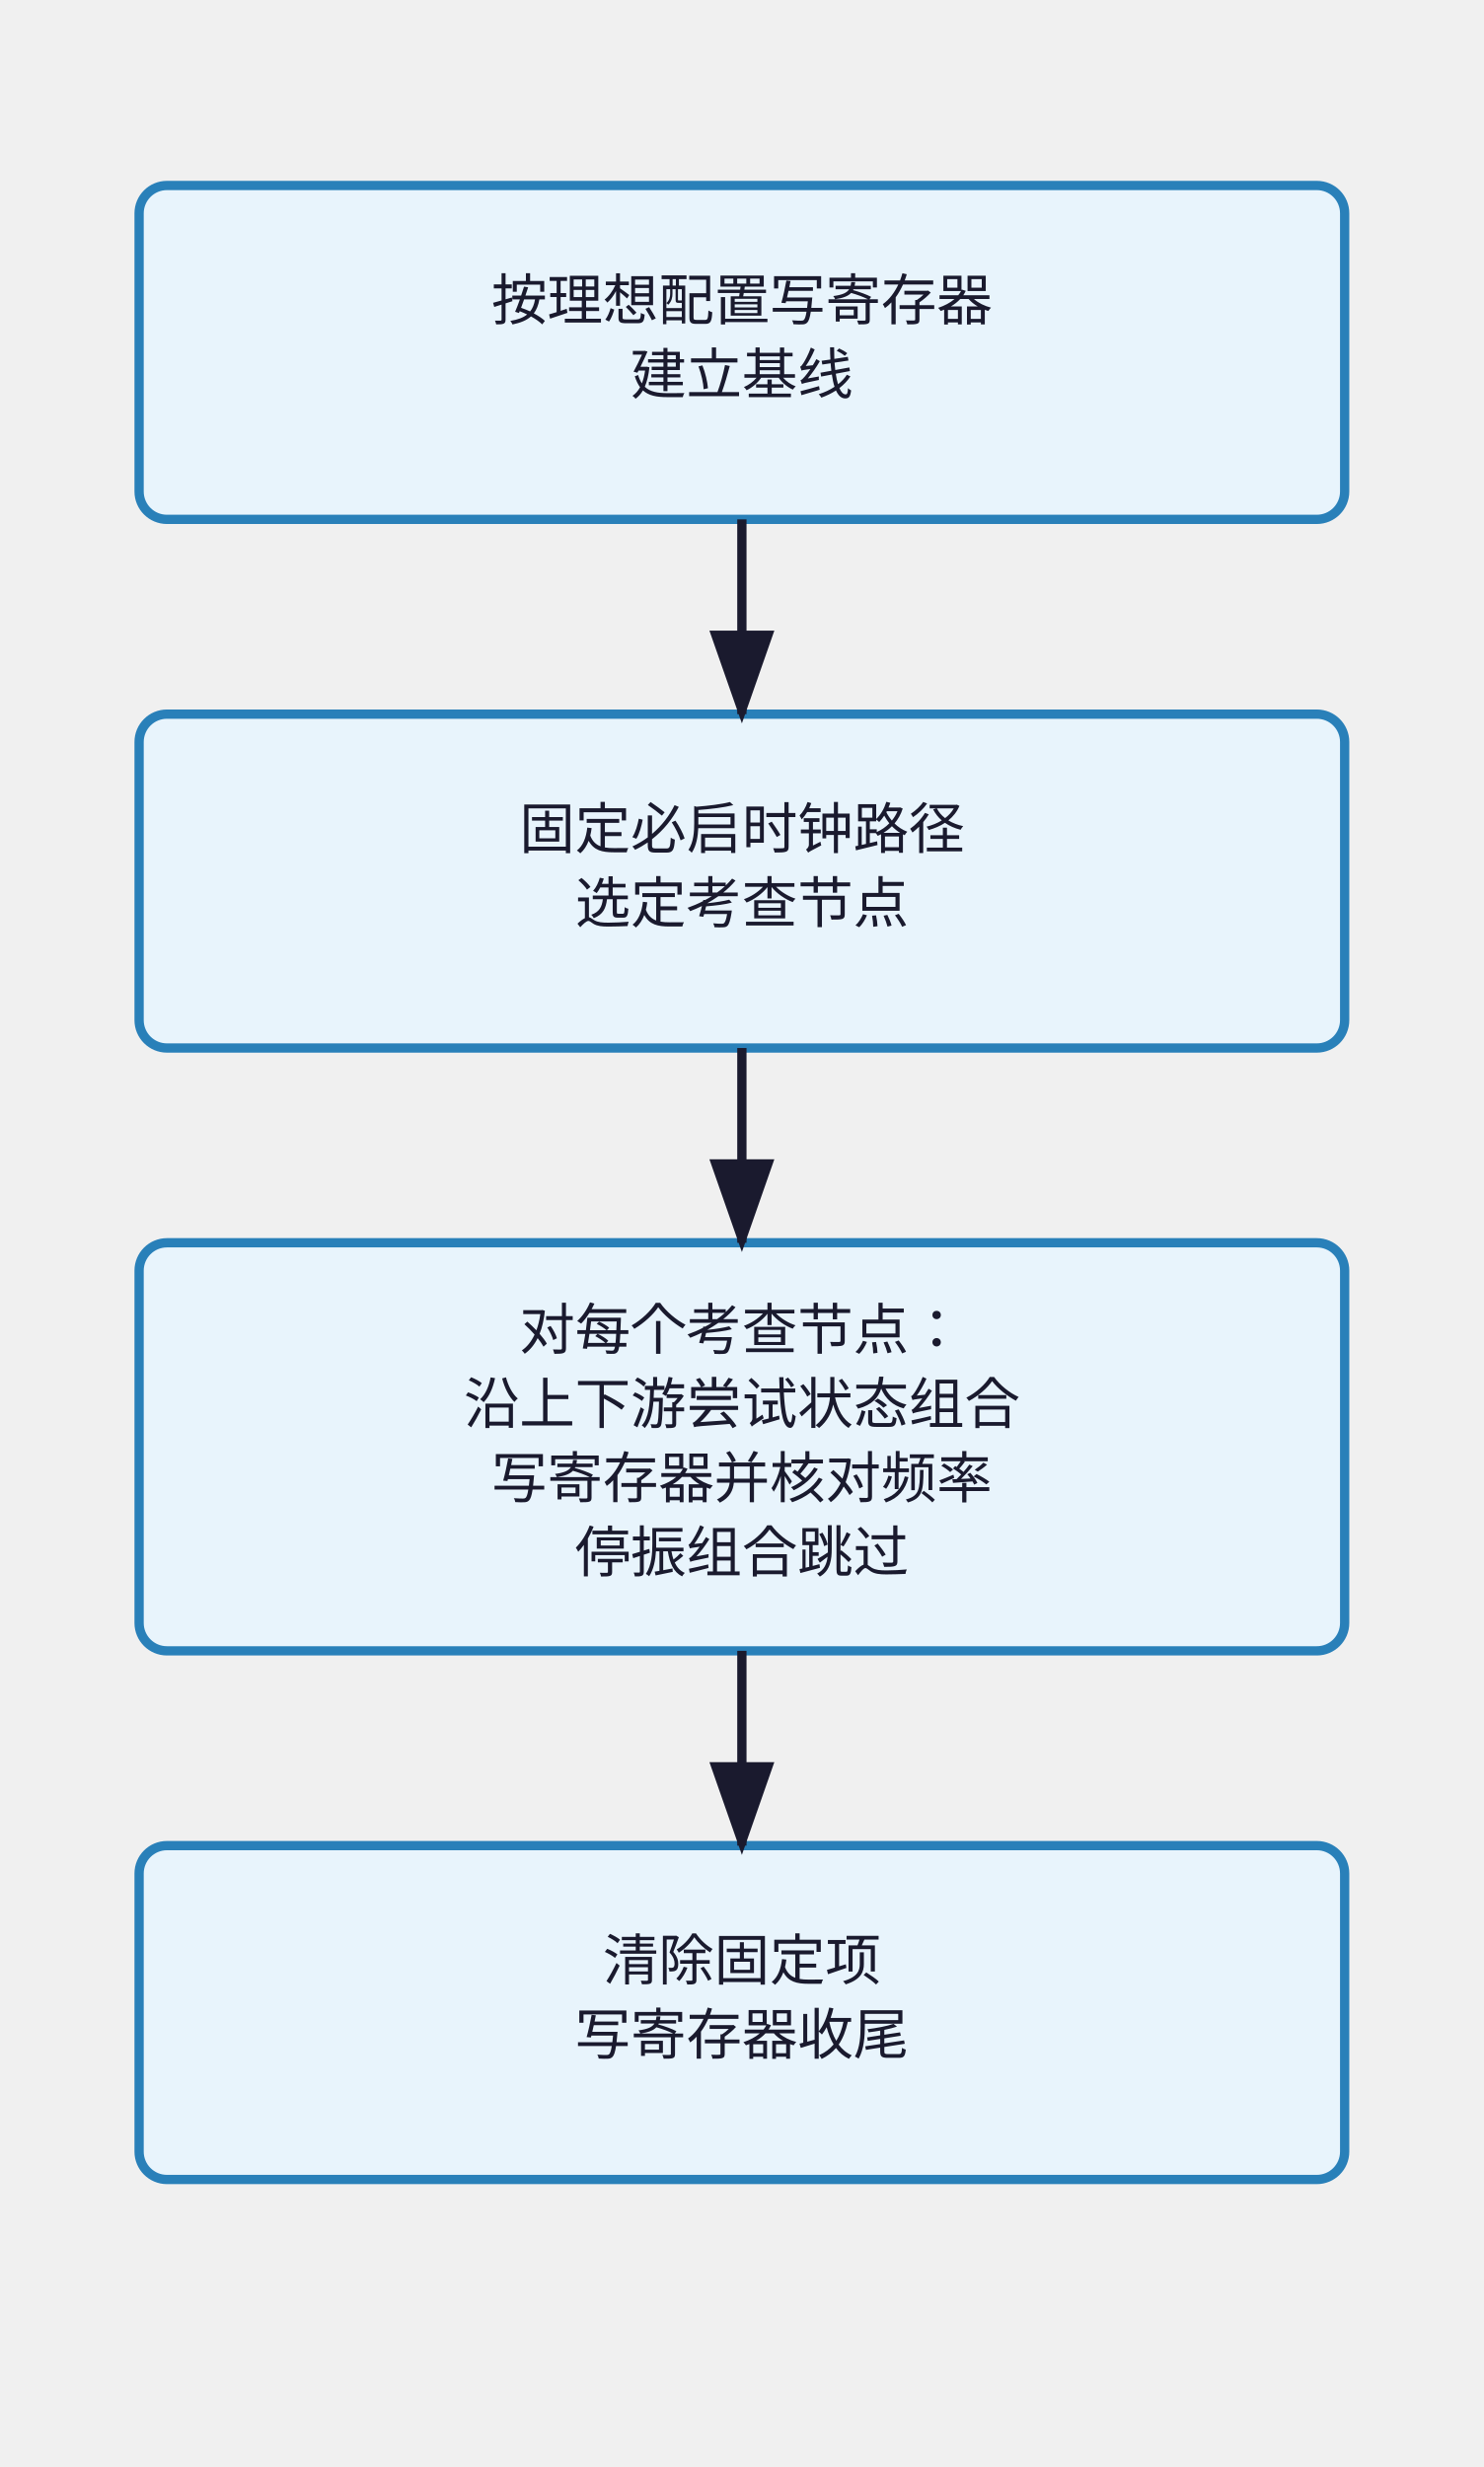
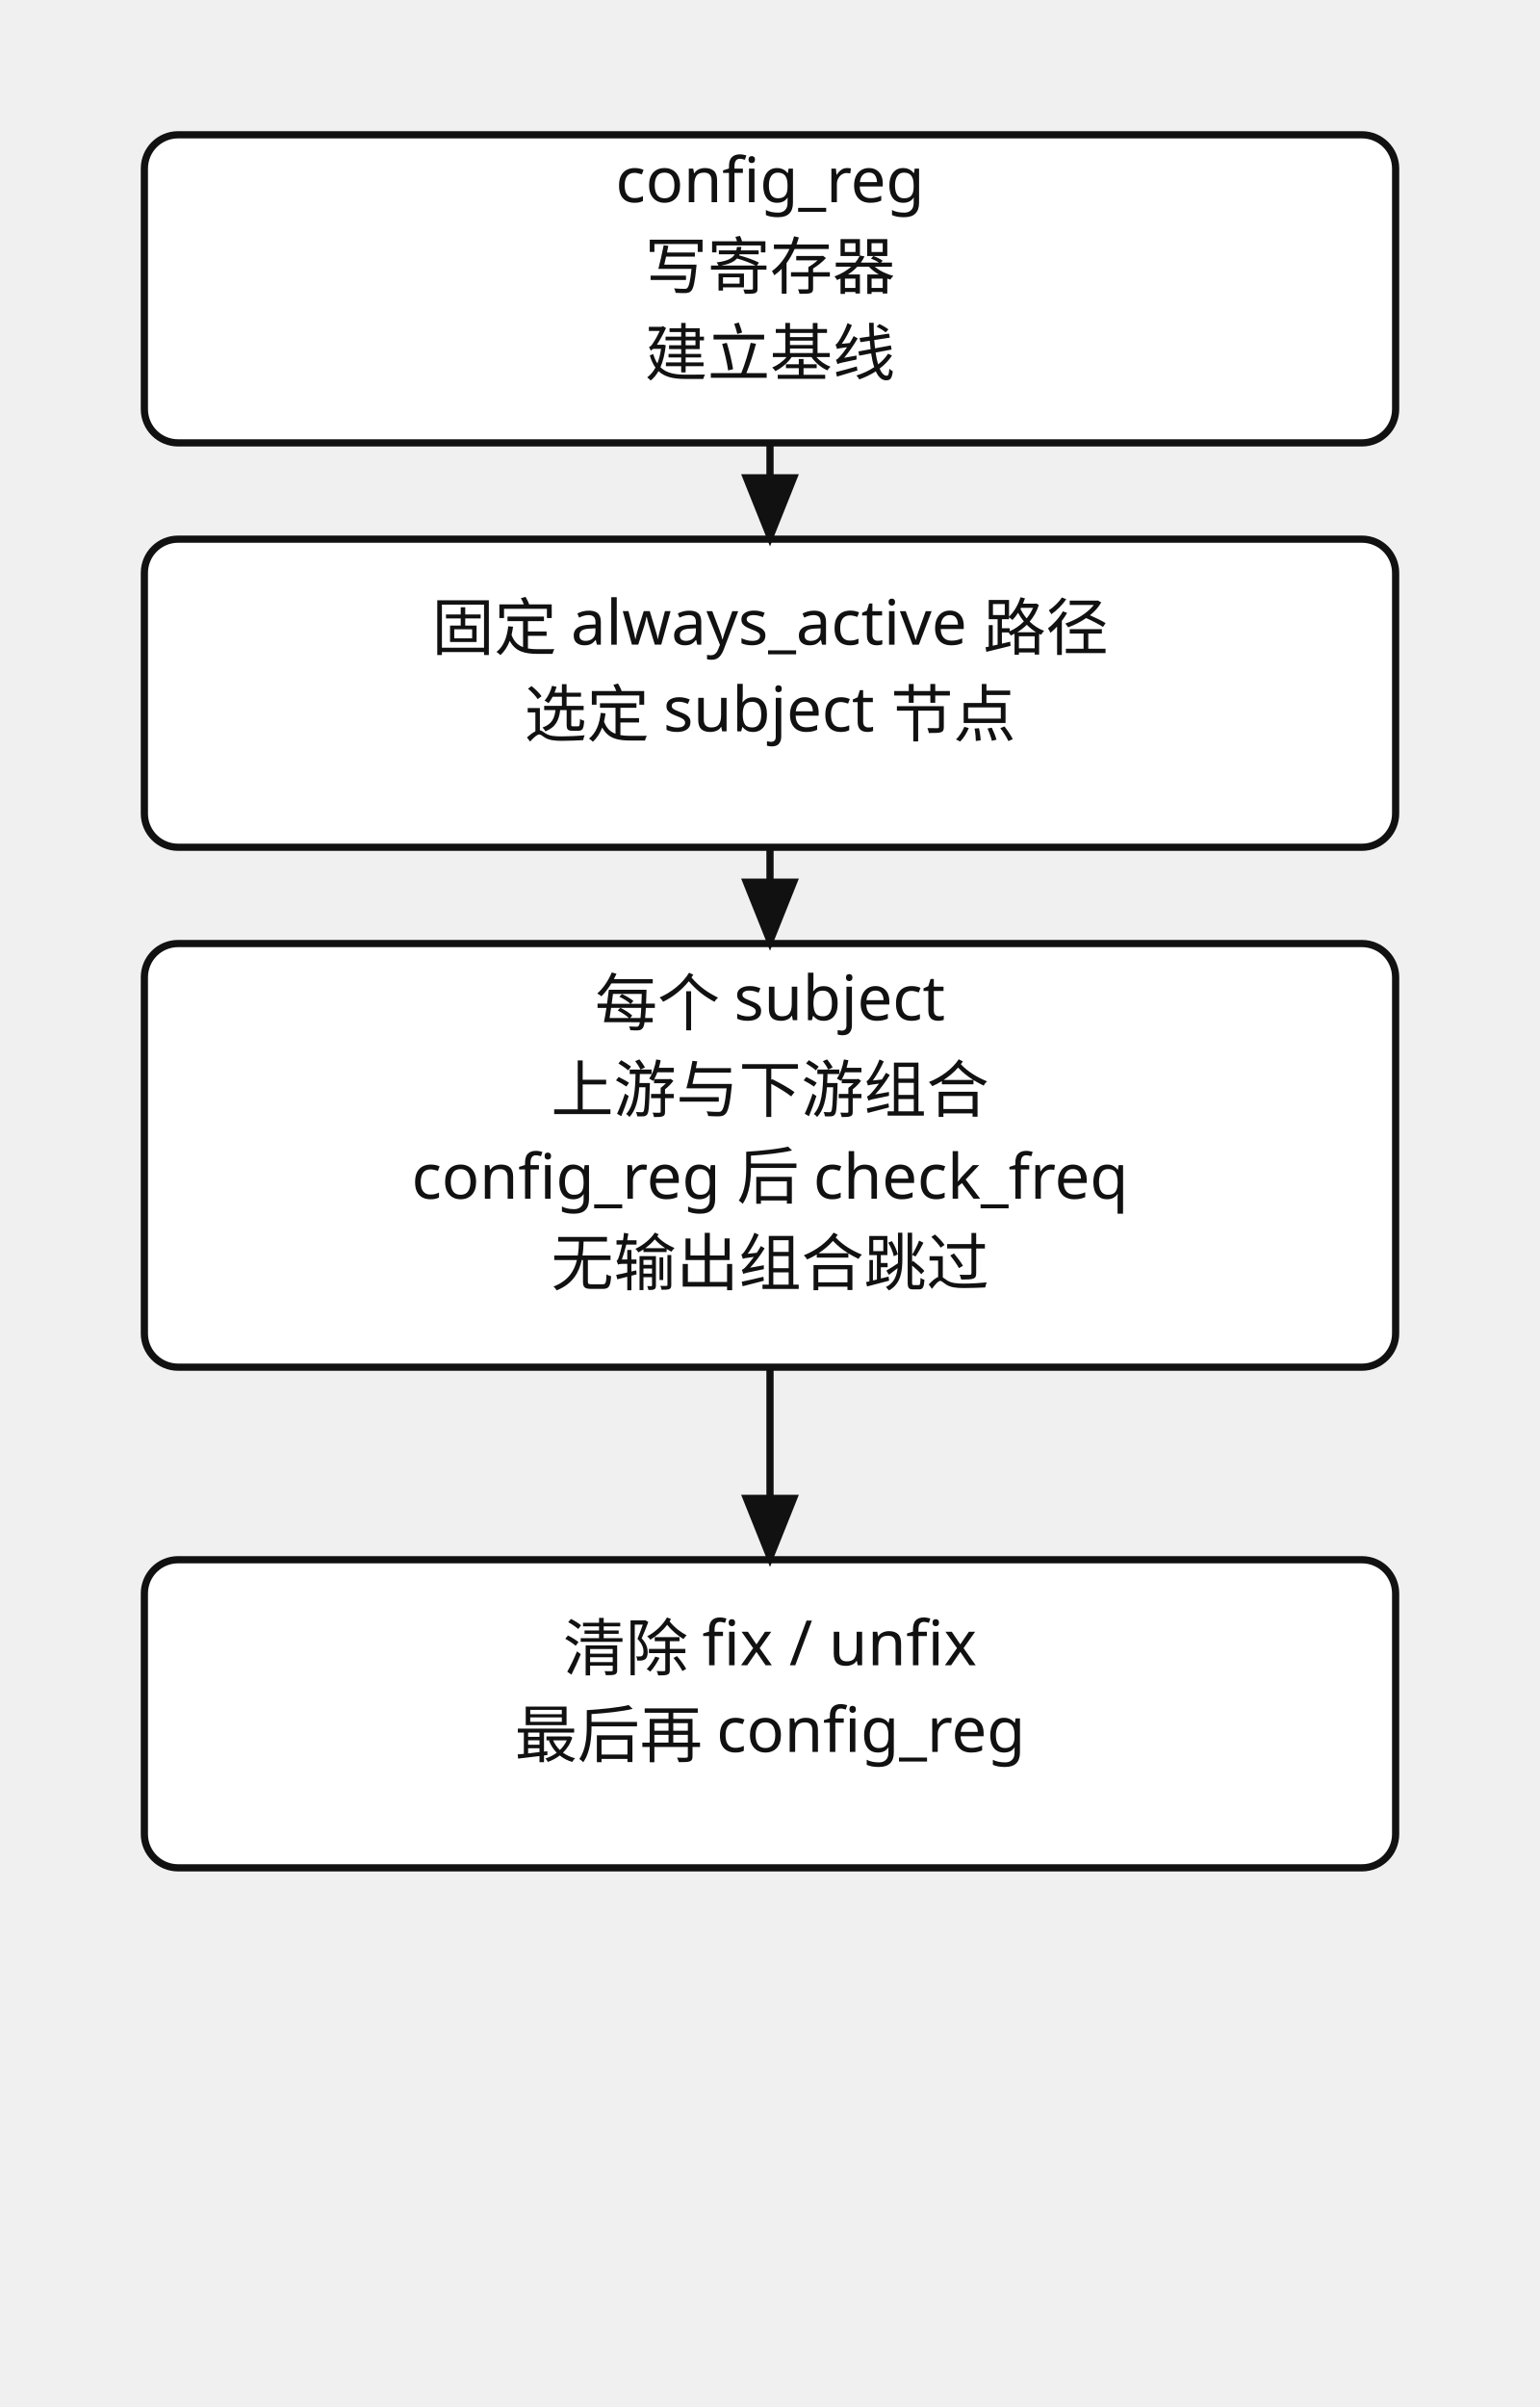
- <svg xmlns="http://www.w3.org/2000/svg" version="1.1" width="320px" height="532px" viewBox="0 0 320 532" content="&lt;mxfile host=&quot;app.diagrams.net&quot; agent=&quot;templates&quot; version=&quot;24.0.0&quot;&gt;&lt;diagram id=&quot;test-route-flow&quot; name=&quot;Page-1&quot;&gt;&lt;mxGraphModel dx=&quot;900&quot; dy=&quot;600&quot; grid=&quot;1&quot; gridSize=&quot;10&quot; guides=&quot;1&quot; tooltips=&quot;1&quot; connect=&quot;1&quot; arrows=&quot;1&quot; fold=&quot;1&quot; page=&quot;1&quot; pageScale=&quot;1&quot; pageWidth=&quot;827&quot; pageHeight=&quot;1169&quot; math=&quot;0&quot; shadow=&quot;0&quot; background=&quot;none&quot;&gt;&lt;root&gt;&lt;mxCell id=&quot;0&quot;/&gt;&lt;mxCell id=&quot;1&quot; parent=&quot;0&quot;/&gt;&lt;mxCell id=&quot;s0&quot; value=&quot;按理想配置写寄存器 建立基线&quot; style=&quot;rounded=1;whiteSpace=wrap;html=1;fillColor=#e8f4fc;strokeColor=#2980b9;align=center;verticalAlign=middle;fontSize=12;&quot; vertex=&quot;1&quot; parent=&quot;1&quot;&gt;&lt;mxGeometry x=&quot;30&quot; y=&quot;40&quot; width=&quot;260&quot; height=&quot;72&quot; as=&quot;geometry&quot;/&gt;&lt;/mxCell&gt; &lt;mxCell id=&quot;s1&quot; value=&quot;固定必启时钟路径 选定考查节点&quot; style=&quot;rounded=1;whiteSpace=wrap;html=1;fillColor=#e8f4fc;strokeColor=#2980b9;align=center;verticalAlign=middle;fontSize=12;&quot; vertex=&quot;1&quot; parent=&quot;1&quot;&gt;&lt;mxGeometry x=&quot;30&quot; y=&quot;154&quot; width=&quot;260&quot; height=&quot;72&quot; as=&quot;geometry&quot;/&gt;&lt;/mxCell&gt; &lt;mxCell id=&quot;e1&quot; style=&quot;edgeStyle=orthogonalEdgeStyle;rounded=0;orthogonalLoop=1;jettySize=auto;html=1;endArrow=classic;endFill=1;strokeColor=#1a1a2e;&quot; edge=&quot;1&quot; parent=&quot;1&quot; source=&quot;s0&quot; target=&quot;s1&quot;&gt;&lt;mxGeometry relative=&quot;1&quot; as=&quot;geometry&quot;/&gt;&lt;/mxCell&gt; &lt;mxCell id=&quot;s2&quot; value=&quot;对每个考查节点： 沿上下游尝试状态组合 写寄存器并核对频率 停振组合跳过&quot; style=&quot;rounded=1;whiteSpace=wrap;html=1;fillColor=#e8f4fc;strokeColor=#2980b9;align=center;verticalAlign=middle;fontSize=12;&quot; vertex=&quot;1&quot; parent=&quot;1&quot;&gt;&lt;mxGeometry x=&quot;30&quot; y=&quot;268&quot; width=&quot;260&quot; height=&quot;88&quot; as=&quot;geometry&quot;/&gt;&lt;/mxCell&gt; &lt;mxCell id=&quot;e2&quot; style=&quot;edgeStyle=orthogonalEdgeStyle;rounded=0;orthogonalLoop=1;jettySize=auto;html=1;endArrow=classic;endFill=1;strokeColor=#1a1a2e;&quot; edge=&quot;1&quot; parent=&quot;1&quot; source=&quot;s1&quot; target=&quot;s2&quot;&gt;&lt;mxGeometry relative=&quot;1&quot; as=&quot;geometry&quot;/&gt;&lt;/mxCell&gt; &lt;mxCell id=&quot;s3&quot; value=&quot;清除固定项 写寄存器收尾&quot; style=&quot;rounded=1;whiteSpace=wrap;html=1;fillColor=#e8f4fc;strokeColor=#2980b9;align=center;verticalAlign=middle;fontSize=12;&quot; vertex=&quot;1&quot; parent=&quot;1&quot;&gt;&lt;mxGeometry x=&quot;30&quot; y=&quot;398&quot; width=&quot;260&quot; height=&quot;72&quot; as=&quot;geometry&quot;/&gt;&lt;/mxCell&gt; &lt;mxCell id=&quot;e3&quot; style=&quot;edgeStyle=orthogonalEdgeStyle;rounded=0;orthogonalLoop=1;jettySize=auto;html=1;endArrow=classic;endFill=1;strokeColor=#1a1a2e;&quot; edge=&quot;1&quot; parent=&quot;1&quot; source=&quot;s2&quot; target=&quot;s3&quot;&gt;&lt;mxGeometry relative=&quot;1&quot; as=&quot;geometry&quot;/&gt;&lt;/mxCell&gt;&lt;/root&gt;&lt;/mxGraphModel&gt;&lt;/diagram&gt;&lt;/mxfile&gt;" style="background-color: transparent; background-color: transparent;">
+ <svg xmlns="http://www.w3.org/2000/svg" version="1.1" width="320px" height="500px" viewBox="0 0 320 500" xml:lang="zh-CN" content="&lt;mxfile host=&quot;app.diagrams.net&quot; agent=&quot;templates&quot; version=&quot;24.0.0&quot;&gt;&lt;diagram id=&quot;test-route-flow&quot; name=&quot;Page-1&quot;&gt;&lt;mxGraphModel dx=&quot;900&quot; dy=&quot;600&quot; grid=&quot;1&quot; gridSize=&quot;10&quot; guides=&quot;1&quot; tooltips=&quot;1&quot; connect=&quot;1&quot; arrows=&quot;1&quot; fold=&quot;1&quot; page=&quot;1&quot; pageScale=&quot;1&quot; pageWidth=&quot;320&quot; pageHeight=&quot;500&quot; math=&quot;0&quot; shadow=&quot;0&quot; background=&quot;none&quot;&gt;&lt;root&gt;&lt;mxCell id=&quot;0&quot;/&gt;&lt;mxCell id=&quot;1&quot; parent=&quot;0&quot;/&gt;&lt;mxCell id=&quot;s0&quot; value=&quot;config_reg&amp;amp;#xa;写寄存器&amp;amp;#xa;建立基线&quot; style=&quot;rounded=1;whiteSpace=wrap;html=1;fillColor=#ffffff;strokeColor=#111111;strokeWidth=1.5;fontSize=13;fontColor=#111111;arcSize=8;align=center;verticalAlign=middle;&quot; vertex=&quot;1&quot; parent=&quot;1&quot;&gt;&lt;mxGeometry x=&quot;30&quot; y=&quot;28&quot; width=&quot;260&quot; height=&quot;64&quot; as=&quot;geometry&quot;/&gt;&lt;/mxCell&gt;&lt;mxCell id=&quot;s1&quot; value=&quot;固定 always_active 路径&amp;amp;#xa;选定 subject 节点&quot; style=&quot;rounded=1;whiteSpace=wrap;html=1;fillColor=#ffffff;strokeColor=#111111;strokeWidth=1.5;fontSize=13;fontColor=#111111;arcSize=8;align=center;verticalAlign=middle;&quot; vertex=&quot;1&quot; parent=&quot;1&quot;&gt;&lt;mxGeometry x=&quot;30&quot; y=&quot;112&quot; width=&quot;260&quot; height=&quot;64&quot; as=&quot;geometry&quot;/&gt;&lt;/mxCell&gt;&lt;mxCell id=&quot;s2&quot; value=&quot;每个 subject&amp;amp;#xa;上游与下游组合&amp;amp;#xa;config_reg 后 check_freq&amp;amp;#xa;无输出组合跳过&quot; style=&quot;rounded=1;whiteSpace=wrap;html=1;fillColor=#ffffff;strokeColor=#111111;strokeWidth=1.5;fontSize=13;fontColor=#111111;arcSize=8;align=center;verticalAlign=middle;&quot; vertex=&quot;1&quot; parent=&quot;1&quot;&gt;&lt;mxGeometry x=&quot;30&quot; y=&quot;196&quot; width=&quot;260&quot; height=&quot;88&quot; as=&quot;geometry&quot;/&gt;&lt;/mxCell&gt;&lt;mxCell id=&quot;s3&quot; value=&quot;清除 fix / unfix&amp;amp;#xa;最后再 config_reg&quot; style=&quot;rounded=1;whiteSpace=wrap;html=1;fillColor=#ffffff;strokeColor=#111111;strokeWidth=1.5;fontSize=13;fontColor=#111111;arcSize=8;align=center;verticalAlign=middle;&quot; vertex=&quot;1&quot; parent=&quot;1&quot;&gt;&lt;mxGeometry x=&quot;30&quot; y=&quot;324&quot; width=&quot;260&quot; height=&quot;64&quot; as=&quot;geometry&quot;/&gt;&lt;/mxCell&gt;&lt;mxCell id=&quot;e1&quot; style=&quot;edgeStyle=orthogonalEdgeStyle;rounded=0;html=1;endArrow=classic;endFill=1;strokeColor=#111111;strokeWidth=1.5;&quot; edge=&quot;1&quot; parent=&quot;1&quot; source=&quot;s0&quot; target=&quot;s1&quot;&gt;&lt;mxGeometry relative=&quot;1&quot; as=&quot;geometry&quot;/&gt;&lt;/mxCell&gt;&lt;mxCell id=&quot;e2&quot; style=&quot;edgeStyle=orthogonalEdgeStyle;rounded=0;html=1;endArrow=classic;endFill=1;strokeColor=#111111;strokeWidth=1.5;&quot; edge=&quot;1&quot; parent=&quot;1&quot; source=&quot;s1&quot; target=&quot;s2&quot;&gt;&lt;mxGeometry relative=&quot;1&quot; as=&quot;geometry&quot;/&gt;&lt;/mxCell&gt;&lt;mxCell id=&quot;e3&quot; style=&quot;edgeStyle=orthogonalEdgeStyle;rounded=0;html=1;endArrow=classic;endFill=1;strokeColor=#111111;strokeWidth=1.5;&quot; edge=&quot;1&quot; parent=&quot;1&quot; source=&quot;s2&quot; target=&quot;s3&quot;&gt;&lt;mxGeometry relative=&quot;1&quot; as=&quot;geometry&quot;/&gt;&lt;/mxCell&gt;&lt;/root&gt;&lt;/mxGraphModel&gt;&lt;/diagram&gt;&lt;/mxfile&gt;" style="background-color: transparent; background-color: transparent;">
  <defs>
-     <marker id="arr" markerWidth="10" markerHeight="7" refX="9" refY="3.5" orient="auto">
-       <polygon points="0 0, 10 3.5, 0 7" fill="#1a1a2e" />
+     <marker id="arrowBlack" markerWidth="10" markerHeight="8" refX="9" refY="4" orient="auto" markerUnits="strokeWidth">
+       <path d="M0,0 L10,4 L0,8 Z" fill="#111" />
+     </marker>
+     <marker id="arrowGray" markerWidth="10" markerHeight="8" refX="9" refY="4" orient="auto" markerUnits="strokeWidth">
+       <path d="M0,0 L10,4 L0,8 Z" fill="#777" />
    </marker>
  </defs>
-   <rect x="30" y="40" width="260" height="72" rx="6" fill="#e8f4fc" stroke="#2980b9" stroke-width="2" />
-   <text x="160" y="69" text-anchor="middle" font-family="Helvetica, Arial, sans-serif" font-size="12" fill="#1a1a2e">按理想配置写寄存器</text>
-   <text x="160" y="85" text-anchor="middle" font-family="Helvetica, Arial, sans-serif" font-size="12" fill="#1a1a2e">建立基线</text>
-   <rect x="30" y="154" width="260" height="72" rx="6" fill="#e8f4fc" stroke="#2980b9" stroke-width="2" />
-   <text x="160" y="183" text-anchor="middle" font-family="Helvetica, Arial, sans-serif" font-size="12" fill="#1a1a2e">固定必启时钟路径</text>
-   <text x="160" y="199" text-anchor="middle" font-family="Helvetica, Arial, sans-serif" font-size="12" fill="#1a1a2e">选定考查节点</text>
-   <line x1="160" y1="112" x2="160" y2="154" stroke="#1a1a2e" stroke-width="2" marker-end="url(#arr)" />
-   <rect x="30" y="268" width="260" height="88" rx="6" fill="#e8f4fc" stroke="#2980b9" stroke-width="2" />
-   <text x="160" y="291" text-anchor="middle" font-family="Helvetica, Arial, sans-serif" font-size="12" fill="#1a1a2e">对每个考查节点：</text>
-   <text x="160" y="307" text-anchor="middle" font-family="Helvetica, Arial, sans-serif" font-size="12" fill="#1a1a2e">沿上下游尝试状态组合</text>
-   <text x="160" y="323" text-anchor="middle" font-family="Helvetica, Arial, sans-serif" font-size="12" fill="#1a1a2e">写寄存器并核对频率</text>
-   <text x="160" y="339" text-anchor="middle" font-family="Helvetica, Arial, sans-serif" font-size="12" fill="#1a1a2e">停振组合跳过</text>
-   <line x1="160" y1="226" x2="160" y2="268" stroke="#1a1a2e" stroke-width="2" marker-end="url(#arr)" />
-   <rect x="30" y="398" width="260" height="72" rx="6" fill="#e8f4fc" stroke="#2980b9" stroke-width="2" />
-   <text x="160" y="427" text-anchor="middle" font-family="Helvetica, Arial, sans-serif" font-size="12" fill="#1a1a2e">清除固定项</text>
-   <text x="160" y="443" text-anchor="middle" font-family="Helvetica, Arial, sans-serif" font-size="12" fill="#1a1a2e">写寄存器收尾</text>
-   <line x1="160" y1="356" x2="160" y2="398" stroke="#1a1a2e" stroke-width="2" marker-end="url(#arr)" />
+   <rect x="30" y="28" width="260" height="64" rx="7" fill="#fff" stroke="#111" stroke-width="1.5" />
+   <text x="160" y="42" text-anchor="middle" font-family="Microsoft YaHei, PingFang SC, sans-serif" font-size="13" fill="#111">config_reg</text>
+   <text x="160" y="60" text-anchor="middle" font-family="Microsoft YaHei, PingFang SC, sans-serif" font-size="13" fill="#111">写寄存器</text>
+   <text x="160" y="78" text-anchor="middle" font-family="Microsoft YaHei, PingFang SC, sans-serif" font-size="13" fill="#111">建立基线</text>
+   <rect x="30" y="112" width="260" height="64" rx="7" fill="#fff" stroke="#111" stroke-width="1.5" />
+   <text x="160" y="135" text-anchor="middle" font-family="Microsoft YaHei, PingFang SC, sans-serif" font-size="13" fill="#111">固定 always_active 路径</text>
+   <text x="160" y="153" text-anchor="middle" font-family="Microsoft YaHei, PingFang SC, sans-serif" font-size="13" fill="#111">选定 subject 节点</text>
+   <rect x="30" y="196" width="260" height="88" rx="7" fill="#fff" stroke="#111" stroke-width="1.5" />
+   <text x="160" y="213" text-anchor="middle" font-family="Microsoft YaHei, PingFang SC, sans-serif" font-size="13" fill="#111">每个 subject</text>
+   <text x="160" y="231" text-anchor="middle" font-family="Microsoft YaHei, PingFang SC, sans-serif" font-size="13" fill="#111">上游与下游组合</text>
+   <text x="160" y="249" text-anchor="middle" font-family="Microsoft YaHei, PingFang SC, sans-serif" font-size="13" fill="#111">config_reg 后 check_freq</text>
+   <text x="160" y="267" text-anchor="middle" font-family="Microsoft YaHei, PingFang SC, sans-serif" font-size="13" fill="#111">无输出组合跳过</text>
+   <rect x="30" y="324" width="260" height="64" rx="7" fill="#fff" stroke="#111" stroke-width="1.5" />
+   <text x="160" y="347" text-anchor="middle" font-family="Microsoft YaHei, PingFang SC, sans-serif" font-size="13" fill="#111">清除 fix / unfix</text>
+   <text x="160" y="365" text-anchor="middle" font-family="Microsoft YaHei, PingFang SC, sans-serif" font-size="13" fill="#111">最后再 config_reg</text>
+   <line x1="160" y1="92" x2="160" y2="112" fill="none" stroke="#111" stroke-width="1.5" marker-end="url(#arrowBlack)" />
+   <line x1="160" y1="176" x2="160" y2="196" fill="none" stroke="#111" stroke-width="1.5" marker-end="url(#arrowBlack)" />
+   <line x1="160" y1="284" x2="160" y2="324" fill="none" stroke="#111" stroke-width="1.5" marker-end="url(#arrowBlack)" />
</svg>
